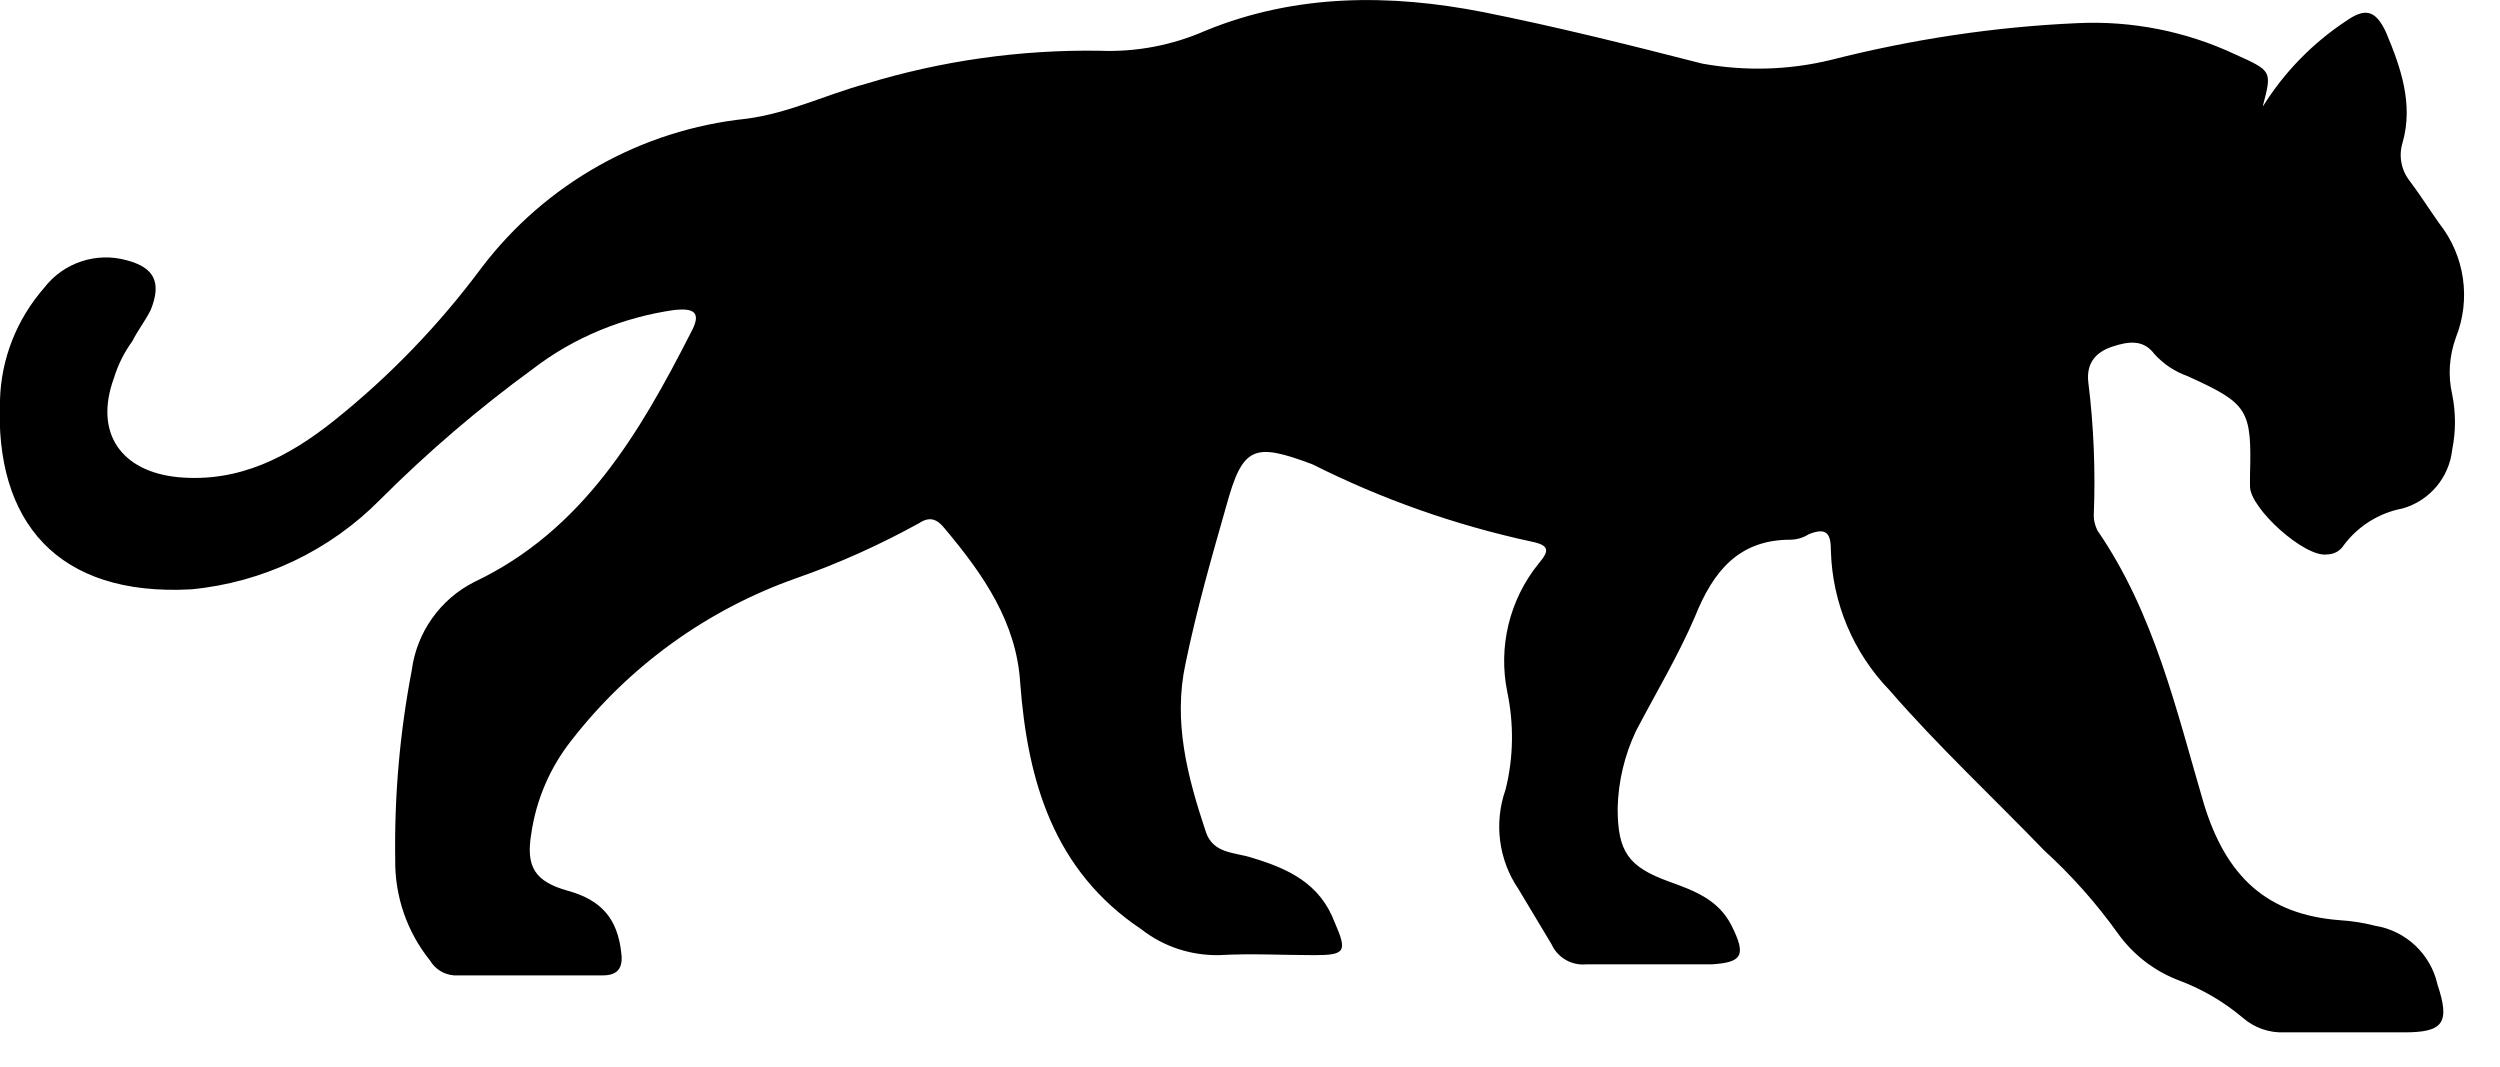
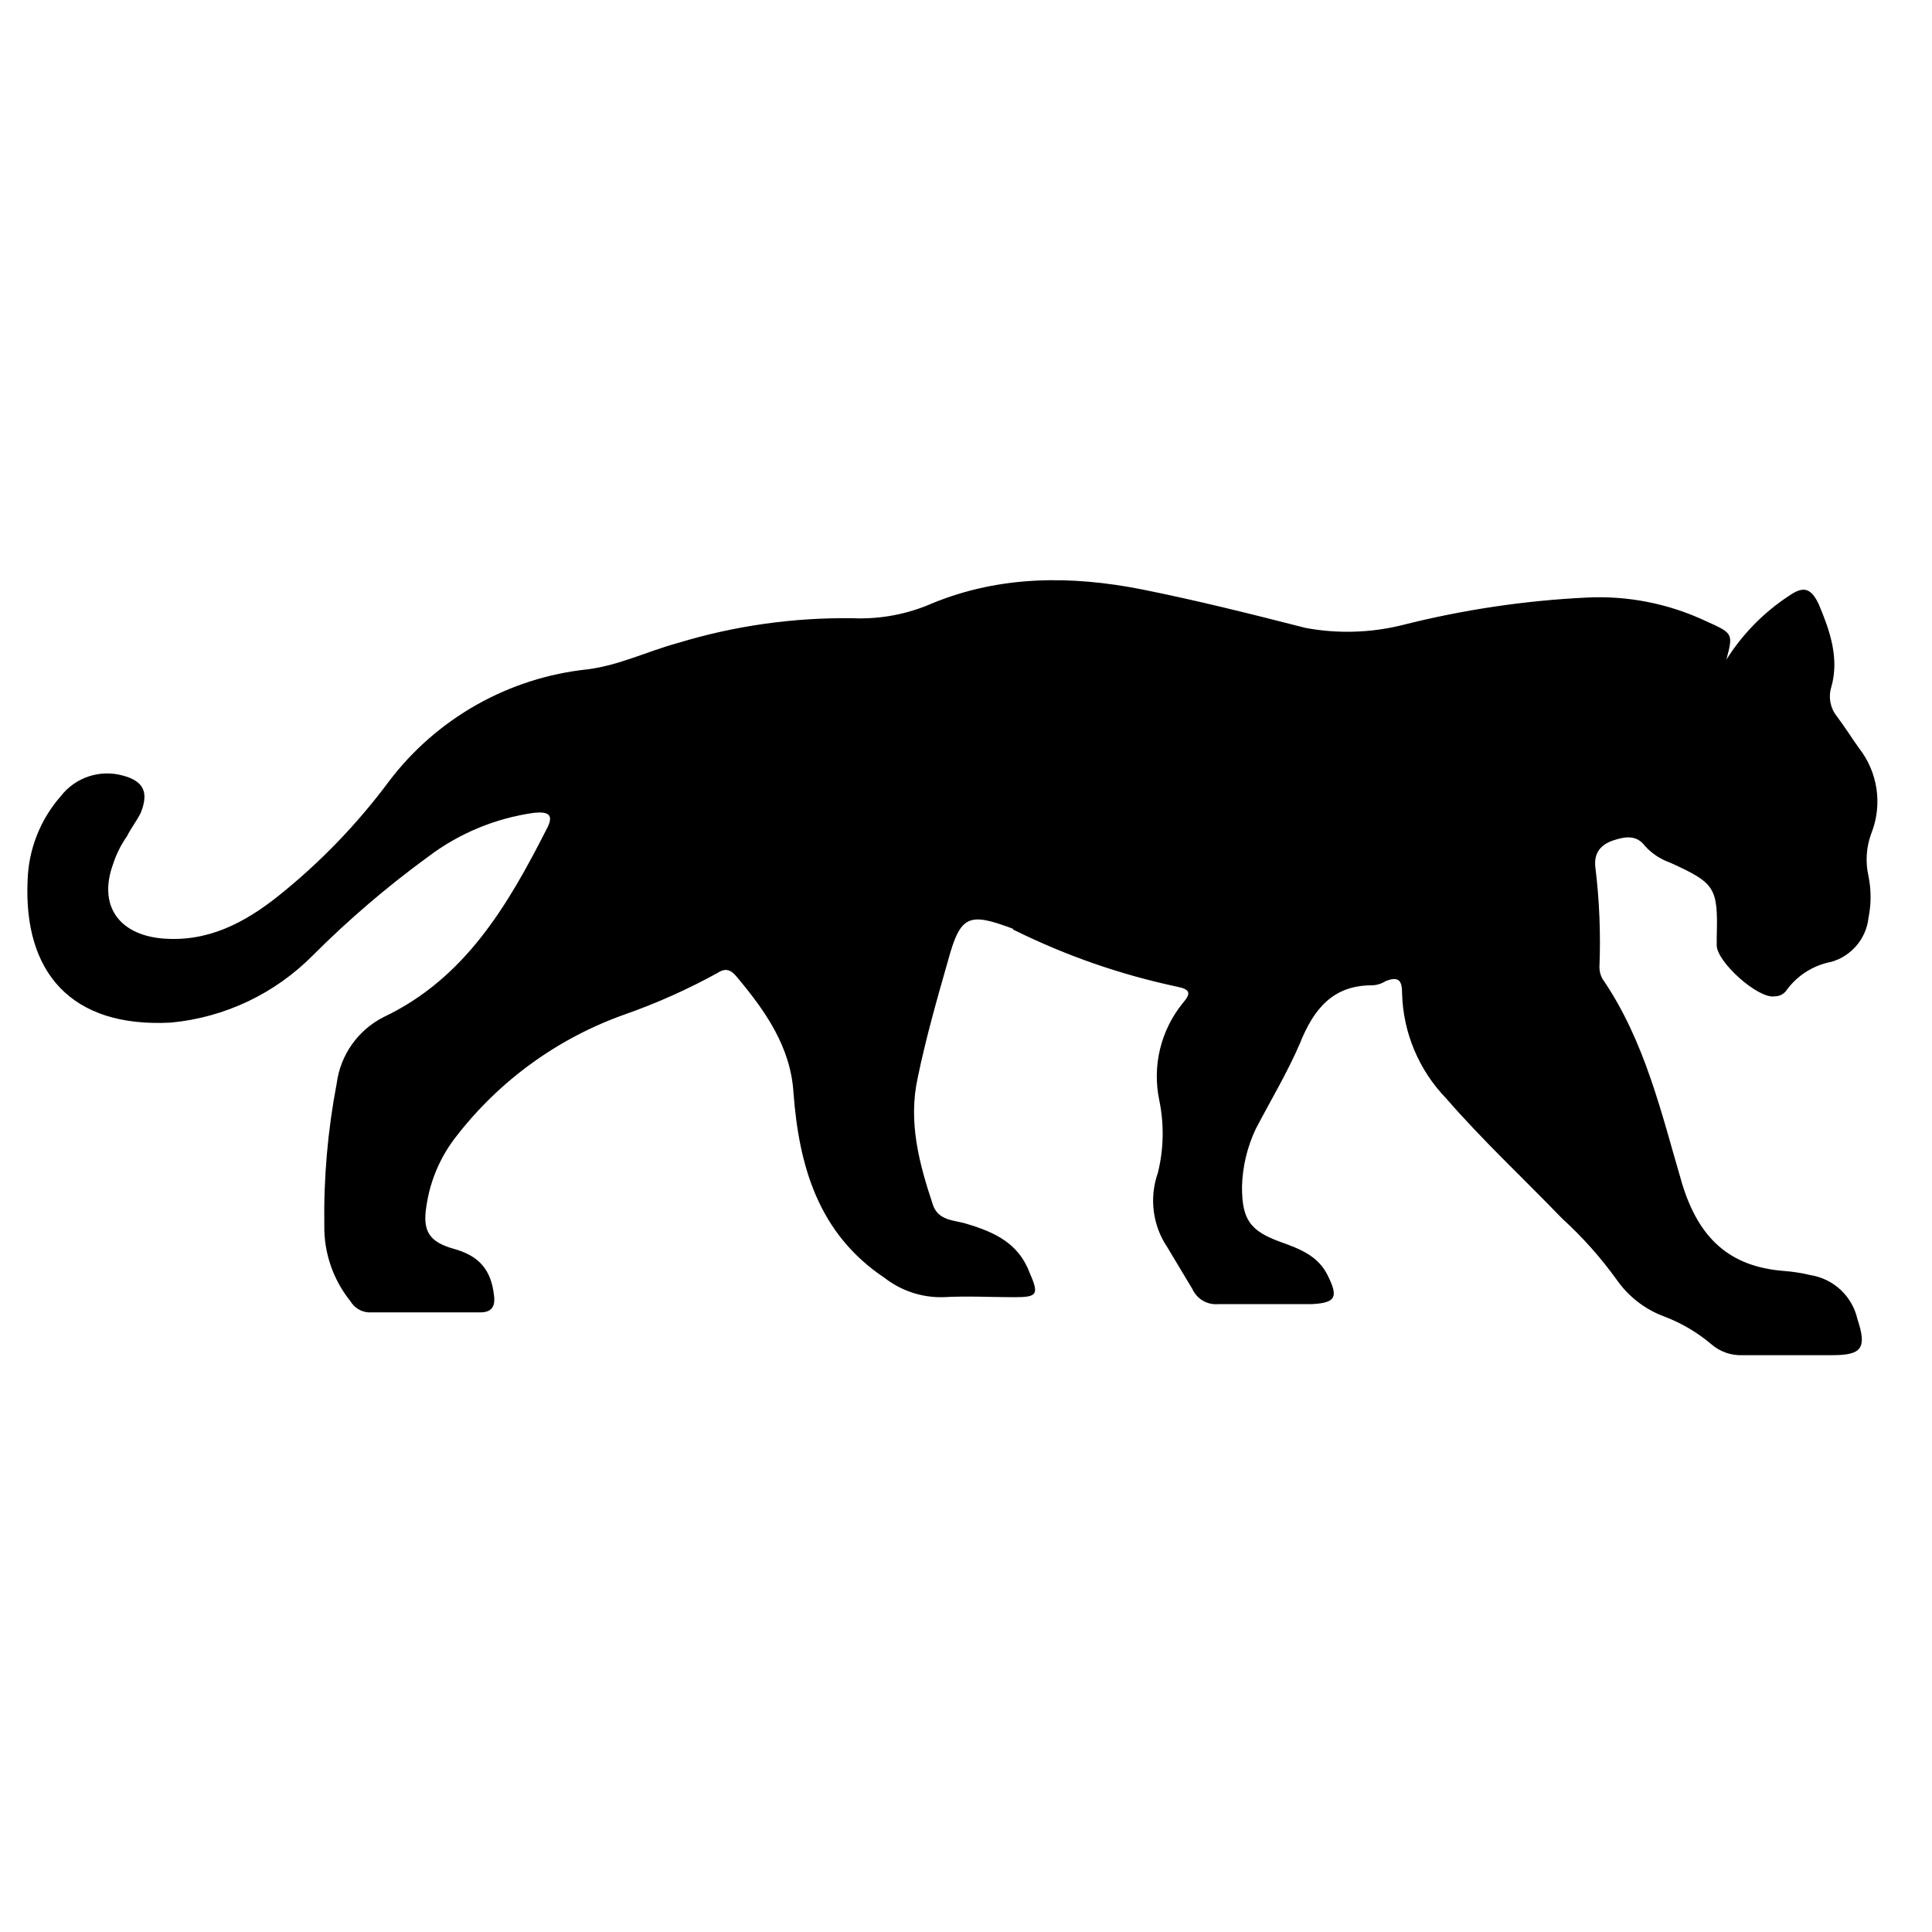
- <svg xmlns="http://www.w3.org/2000/svg" fill="none" viewBox="0 0 68 29">
-   <path fill="#000" d="M61.56 2.88A7.6 7.6 0 0 1 63.8.58c.5-.35.8-.35 1.1.3.4.95.75 1.95.45 3a1.14 1.14 0 0 0 .2 1.05c.3.4.55.8.8 1.15a3.13 3.13 0 0 1 .45 3.1c-.18.5-.22 1.03-.1 1.55.1.5.1 1 0 1.5a1.87 1.87 0 0 1-1.35 1.6 2.6 2.6 0 0 0-1.6 1 .53.53 0 0 1-.45.25c-.6.1-2.1-1.25-2.1-1.85v-.3c.05-1.8-.05-1.95-1.7-2.7a2.2 2.2 0 0 1-.9-.6c-.3-.4-.7-.35-1.15-.2-.45.15-.7.45-.65.95.15 1.2.2 2.43.15 3.65 0 .14.04.27.1.4 1.55 2.25 2.15 4.9 2.9 7.45.6 1.95 1.7 3 3.7 3.15.32.02.64.07.95.15a2.08 2.08 0 0 1 1.7 1.6c.35 1.05.15 1.3-.9 1.3h-3.25c-.42.02-.83-.12-1.15-.4a5.86 5.86 0 0 0-1.7-1 3.63 3.63 0 0 1-1.7-1.3 14.3 14.3 0 0 0-2-2.25c-1.4-1.45-2.9-2.85-4.2-4.35a5.69 5.69 0 0 1-1.6-3.8c0-.45-.1-.65-.6-.45a.96.96 0 0 1-.5.15c-1.4 0-2.1.85-2.6 2.1-.45 1.05-1.05 2.05-1.6 3.1a5.2 5.2 0 0 0-.5 2.1c0 1.2.3 1.6 1.4 2 .7.25 1.35.5 1.7 1.2.4.8.3 1-.55 1.05h-3.4a.94.94 0 0 1-.95-.55l-.9-1.5a3.02 3.02 0 0 1-.35-2.7c.22-.87.23-1.78.05-2.65a4.21 4.21 0 0 1 .85-3.5c.3-.35.3-.5-.2-.6a25.03 25.03 0 0 1-5.95-2.1c-1.6-.6-1.9-.5-2.35 1.15-.4 1.4-.8 2.8-1.1 4.25-.35 1.6.05 3.1.55 4.6.2.6.8.55 1.25.7 1 .3 1.85.7 2.25 1.75.35.8.3.9-.55.9-.85 0-1.7-.05-2.6 0-.76.01-1.5-.23-2.1-.7-2.4-1.6-3.1-4.05-3.3-6.7-.1-1.65-1-2.95-2.05-4.2-.2-.25-.4-.35-.7-.15-1.07.59-2.2 1.1-3.35 1.5a13.36 13.36 0 0 0-6.1 4.4 5.32 5.32 0 0 0-1.1 2.55c-.15.9.1 1.3 1 1.55s1.35.75 1.45 1.7c.05.4-.1.6-.5.6h-4.05a.82.82 0 0 1-.65-.4 4.28 4.28 0 0 1-.95-2.75 25.3 25.3 0 0 1 .45-5.15 3.15 3.15 0 0 1 1.7-2.4c2.95-1.4 4.5-4.05 5.9-6.8.3-.55.05-.65-.45-.6-1.4.2-2.73.74-3.85 1.6a35.32 35.32 0 0 0-4.15 3.55 8.33 8.33 0 0 1-5.15 2.45c-3.65.2-5.35-1.85-5.2-5.15.03-1.13.46-2.2 1.2-3.05a2.12 2.12 0 0 1 2.25-.75c.75.2.95.6.65 1.35-.15.3-.35.55-.5.85-.22.3-.39.64-.5 1-.55 1.5.2 2.55 1.75 2.7 1.65.15 3-.55 4.25-1.55 1.5-1.2 2.85-2.6 4-4.15a10.4 10.4 0 0 1 7.2-4.05c1.15-.15 2.15-.65 3.25-.95 2.06-.63 4.2-.93 6.35-.9a6.5 6.5 0 0 0 2.9-.55c2.45-1 5-1 7.55-.5 2 .4 4 .9 5.95 1.4 1.16.21 2.35.18 3.5-.1 2.2-.56 4.44-.9 6.7-1a9.08 9.08 0 0 1 4.3.85c1 .45 1 .45.75 1.4Z" />
+ <svg xmlns="http://www.w3.org/2000/svg" viewBox="0 0 280 280">
+   <path d="M250.2 95.6a30.4 30.4 0 0 1 9-9.2c2-1.4 3.2-1.4 4.4 1.2 1.6 3.8 3 7.8 1.8 12a4.58 4.58 0 0 0 .8 4.2c1.2 1.6 2.2 3.2 3.2 4.6a12.54 12.54 0 0 1 1.8 12.4 10.87 10.87 0 0 0-.4 6.2c.4 1.98.4 4.02 0 6a7.5 7.5 0 0 1-5.4 6.4 10.42 10.42 0 0 0-6.4 4 2.1 2.1 0 0 1-1.8 1c-2.4.4-8.4-5-8.4-7.4v-1.2c.2-7.2-.2-7.8-6.8-10.8a8.78 8.78 0 0 1-3.6-2.4c-1.2-1.6-2.8-1.4-4.6-.8-1.8.6-2.8 1.8-2.6 3.8.6 4.84.8 9.73.6 14.6.01.56.15 1.1.4 1.6 6.2 9 8.6 19.6 11.6 29.8 2.4 7.8 6.8 12 14.8 12.6 1.28.1 2.55.3 3.8.6a8.32 8.32 0 0 1 6.8 6.4c1.4 4.2.6 5.2-3.6 5.2h-13a6.48 6.48 0 0 1-4.6-1.6 23.41 23.41 0 0 0-6.8-4 14.53 14.53 0 0 1-6.8-5.2 57.21 57.21 0 0 0-8-9c-5.6-5.8-11.6-11.4-16.8-17.4a22.76 22.76 0 0 1-6.4-15.2c0-1.8-.4-2.6-2.4-1.8a3.87 3.87 0 0 1-2 .6c-5.6 0-8.4 3.4-10.4 8.4-1.8 4.2-4.2 8.2-6.4 12.4a20.79 20.79 0 0 0-2 8.4c0 4.8 1.2 6.4 5.6 8 2.8 1 5.4 2 6.8 4.8 1.6 3.2 1.2 4-2.2 4.2h-13.6a3.76 3.76 0 0 1-3.8-2.2l-3.6-6a12.1 12.1 0 0 1-1.4-10.8c.87-3.47.93-7.1.2-10.6a16.84 16.84 0 0 1 3.4-14c1.2-1.4 1.2-2-.8-2.4a100.1 100.1 0 0 1-23.6-8.2.2.2 0 0 1-.14-.06.2.2 0 0 1-.06-.14c-6.4-2.4-7.6-2-9.4 4.6-1.6 5.6-3.2 11.2-4.4 17-1.4 6.4.2 12.4 2.2 18.4.8 2.4 3.2 2.2 5 2.8 4 1.2 7.4 2.8 9 7 1.4 3.2 1.2 3.6-2.2 3.6-3.4 0-6.8-.2-10.4 0a13.28 13.28 0 0 1-8.4-2.8c-9.6-6.4-12.4-16.2-13.2-26.8-.4-6.6-4-11.8-8.2-16.8-.8-1-1.6-1.4-2.8-.6a88.65 88.65 0 0 1-13.4 6 53.42 53.42 0 0 0-24.4 17.6 21.26 21.26 0 0 0-4.4 10.2c-.6 3.6.4 5.2 4 6.2s5.4 3 5.8 6.8c.2 1.6-.4 2.4-2 2.4H53.4a3.3 3.3 0 0 1-2.6-1.6 17.12 17.12 0 0 1-3.8-11c-.1-6.91.5-13.81 1.8-20.6a12.6 12.6 0 0 1 6.8-9.6c11.8-5.6 18-16.2 23.6-27.2 1.2-2.2.2-2.6-1.8-2.4a32.94 32.94 0 0 0-15.4 6.4 141.26 141.26 0 0 0-16.6 14.2 33.34 33.34 0 0 1-20.6 9.8c-14.6.8-21.4-7.4-20.8-20.6a19.38 19.38 0 0 1 4.8-12.2 8.5 8.5 0 0 1 9-3c3 .8 3.8 2.4 2.6 5.4-.6 1.2-1.4 2.2-2 3.4a15 15 0 0 0-2 4c-2.2 6 .8 10.2 7 10.8 6.6.6 12-2.2 17-6.2a89.9 89.9 0 0 0 16-16.6A41.58 41.58 0 0 1 85.2 97c4.6-.6 8.6-2.6 13-3.8a83.02 83.02 0 0 1 25.4-3.6 26 26 0 0 0 11.6-2.2c9.8-4 20-4 30.2-2 8 1.6 16 3.6 23.8 5.6a33.16 33.16 0 0 0 14-.4 135.58 135.58 0 0 1 26.8-4 36.32 36.32 0 0 1 17.2 3.4c4 1.8 4 1.8 3 5.6z" />
</svg>
